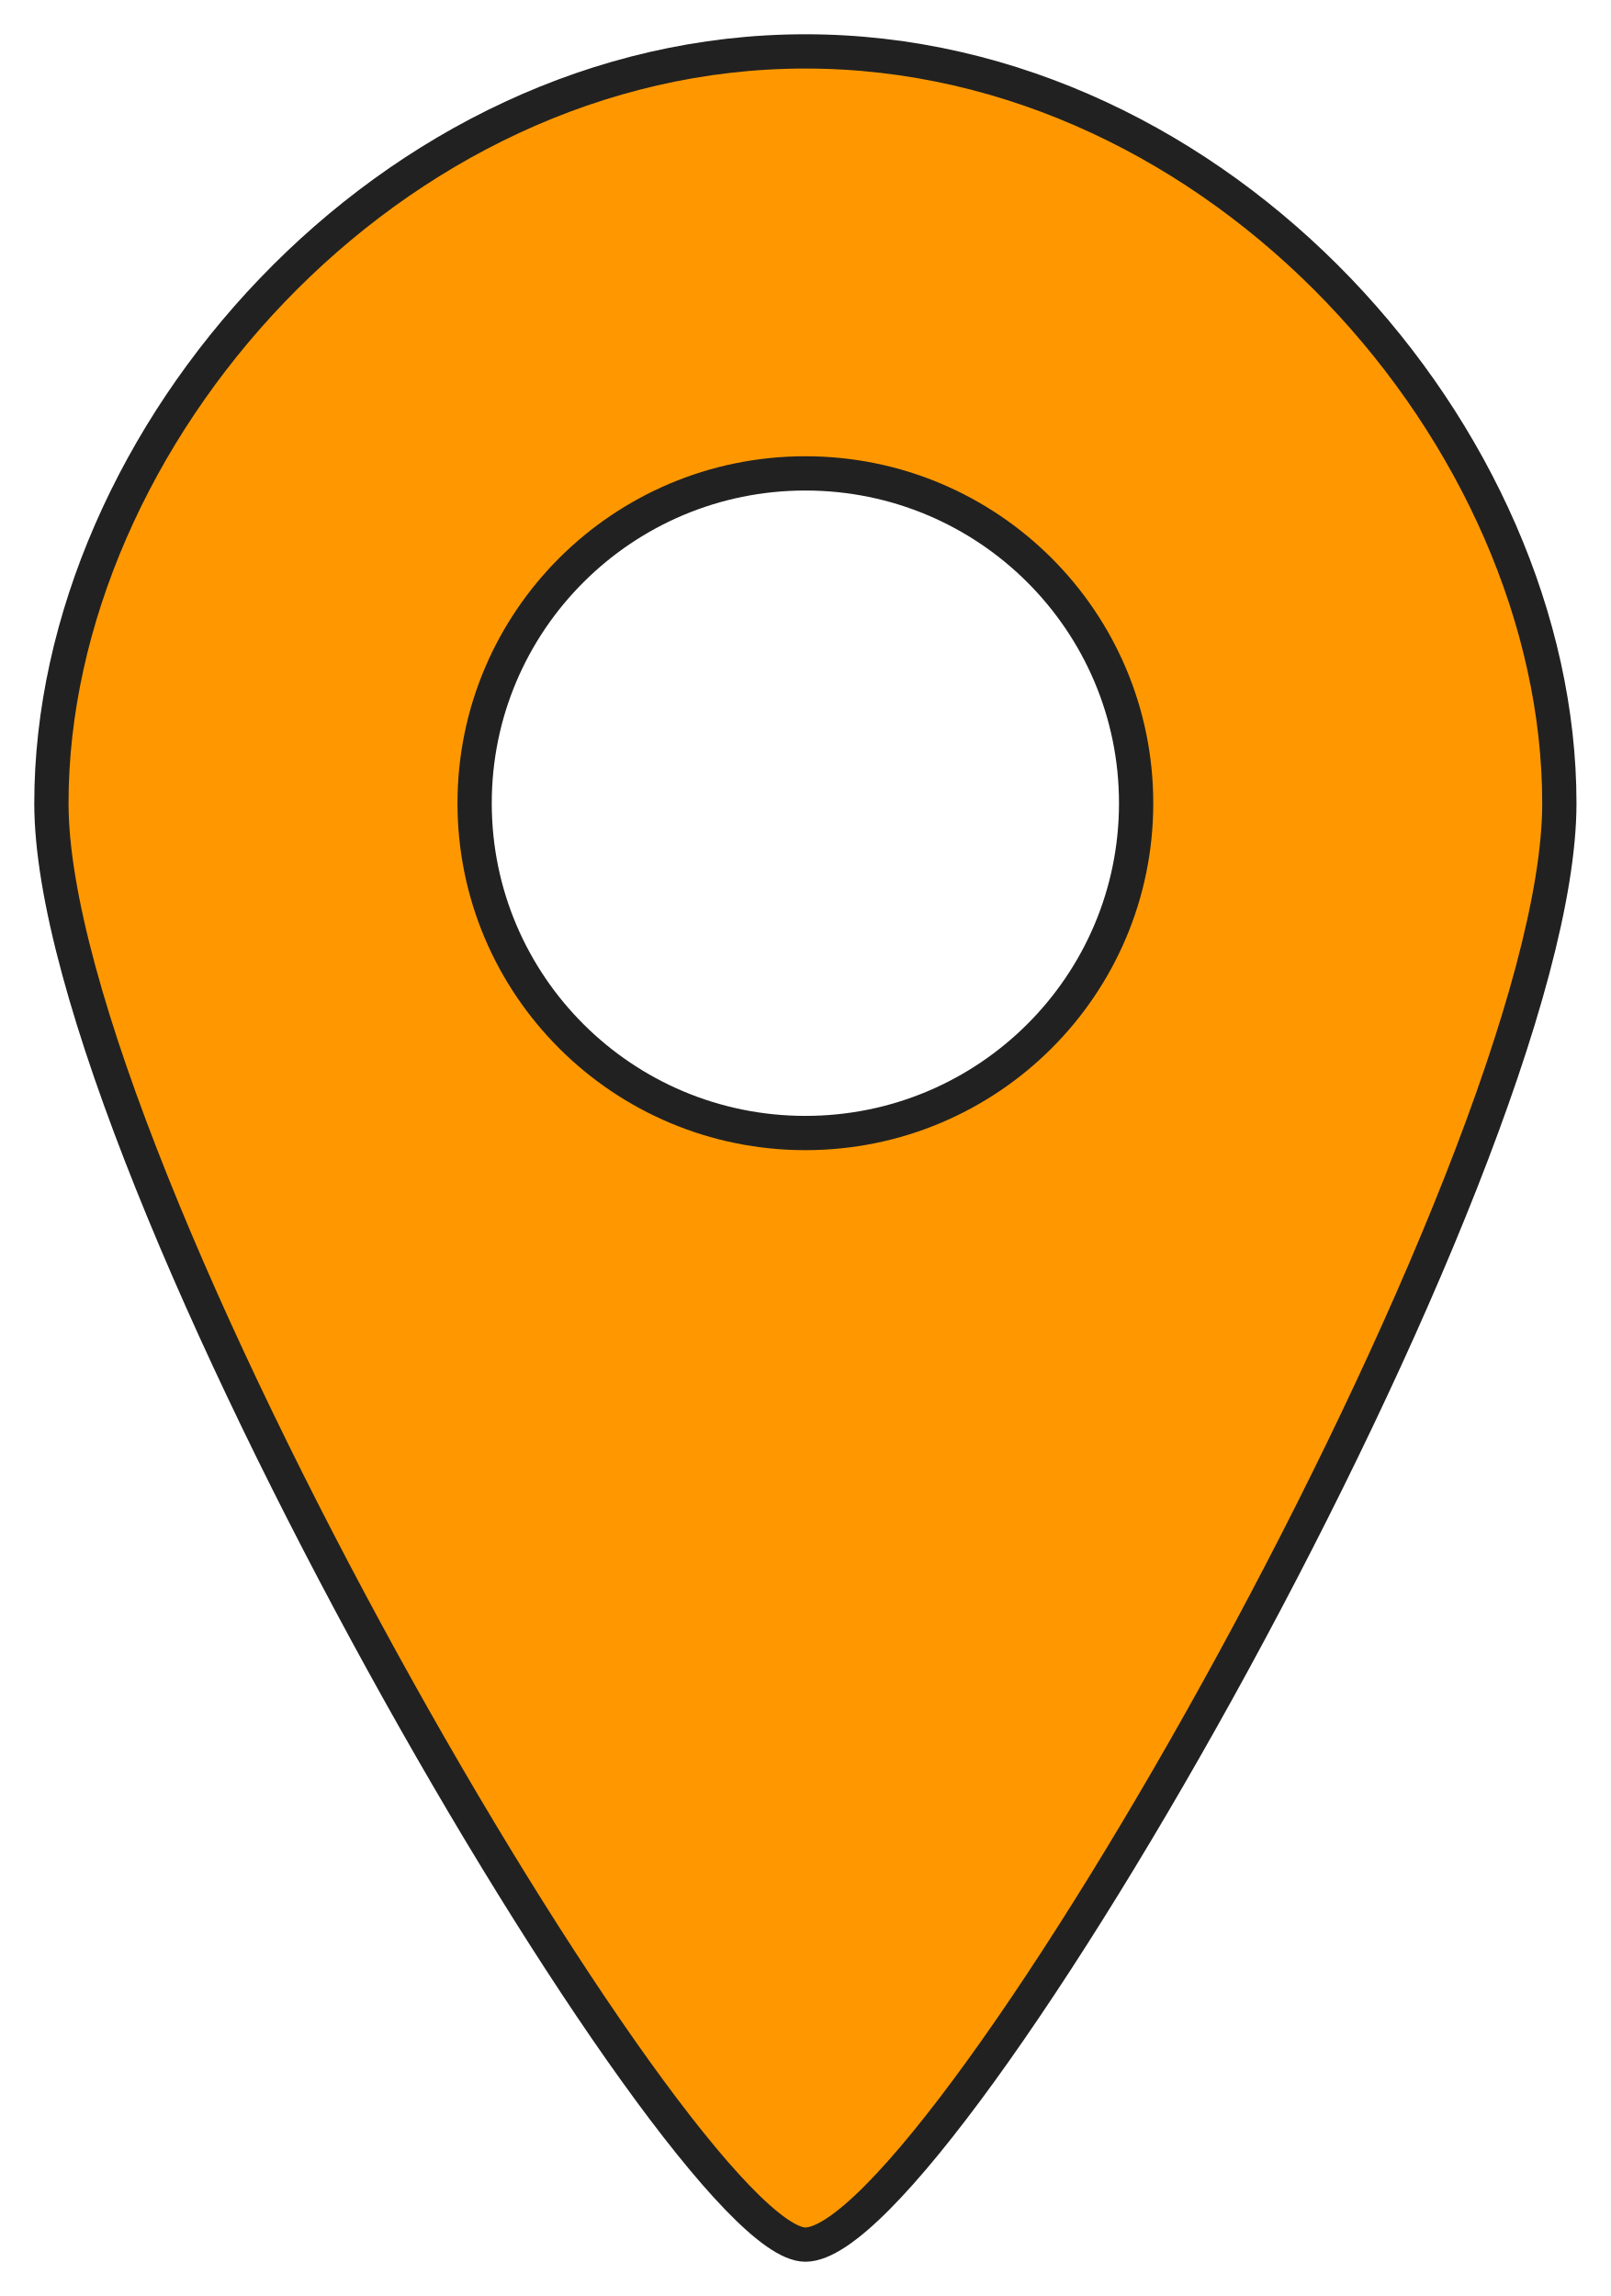
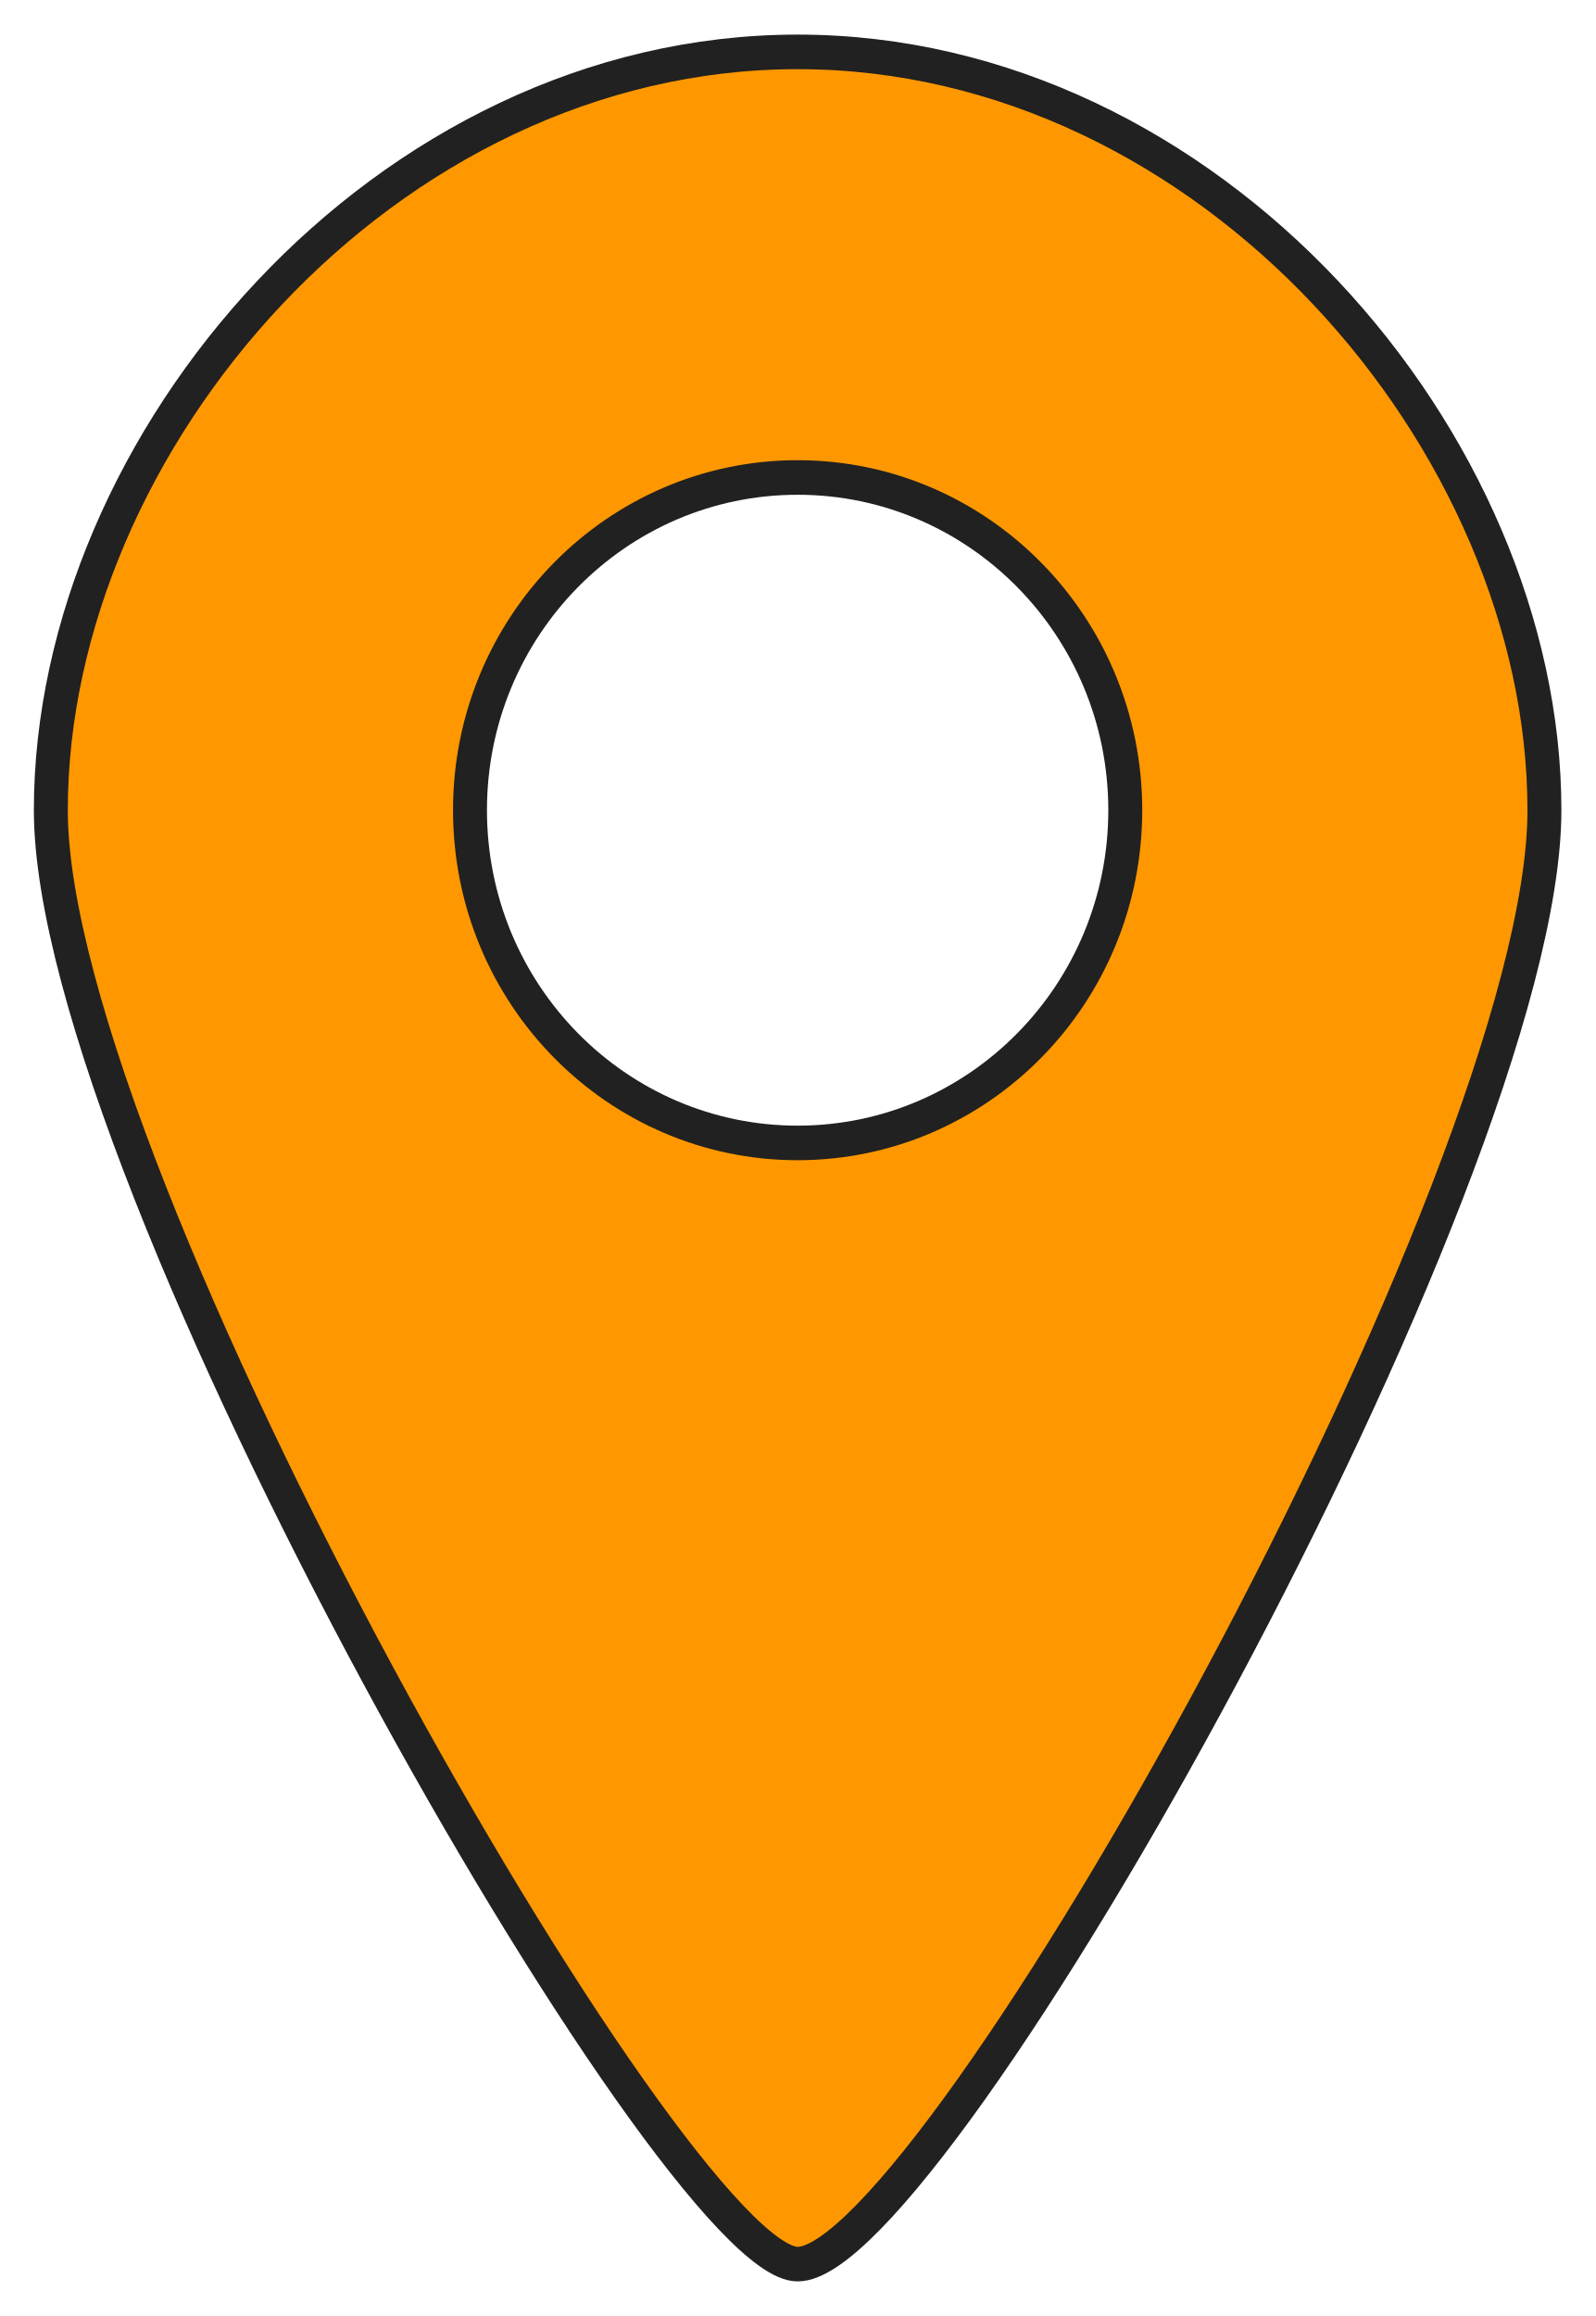
- <svg xmlns="http://www.w3.org/2000/svg" width="47" height="67" overflow="hidden">
-   <defs>
-     <clipPath id="clip0">
-       <path d="M417 218 464 218 464 285 417 285Z" fill-rule="evenodd" clip-rule="evenodd" />
-     </clipPath>
-   </defs>
-   <g clip-path="url(#clip0)" transform="translate(-417 -218)">
-     <path d="M440.5 231.814C435.17 231.814 430.849 236.123 430.849 241.439 430.849 246.754 435.17 251.063 440.5 251.063 445.83 251.063 450.151 246.754 450.151 241.439 450.151 236.123 445.83 231.814 440.5 231.814ZM440.5 219.5C452.65 219.5 462.5 230.772 462.5 241.439 462.5 252.105 444.501 283.5 440.5 283.5 436.887 283.5 418.5 252.105 418.5 241.439 418.5 230.772 428.35 219.5 440.5 219.5Z" stroke="#212121" stroke-miterlimit="8" fill="#FF9800" fill-rule="evenodd" />
+ <svg xmlns="http://www.w3.org/2000/svg" width="31pt" height="45pt" viewBox="0 0 31 45" version="1.1">
+   <g id="surface1">
+     <path style="fill-rule:evenodd;fill:rgb(100%,59.608%,0%);fill-opacity:1;stroke-width:1;stroke-linecap:butt;stroke-linejoin:miter;stroke:rgb(12.941%,12.941%,12.941%);stroke-opacity:1;stroke-miterlimit:8;" d="M 440.5 231.813 C 435.17 231.813 430.847 236.123 430.847 241.438 C 430.847 246.754 435.17 251.064 440.5 251.064 C 445.83 251.064 450.153 246.754 450.153 241.438 C 450.153 236.123 445.83 231.813 440.5 231.813 Z M 440.5 219.501 C 452.653 219.501 462.502 230.772 462.502 241.438 C 462.502 252.105 444.504 283.499 440.5 283.499 C 436.887 283.499 418.498 252.105 418.498 241.438 C 418.498 230.772 428.347 219.501 440.5 219.501 Z M 440.5 219.501 " transform="matrix(0.659574,0,0,0.671642,-275.0426,-146.4179)" />
  </g>
</svg>
